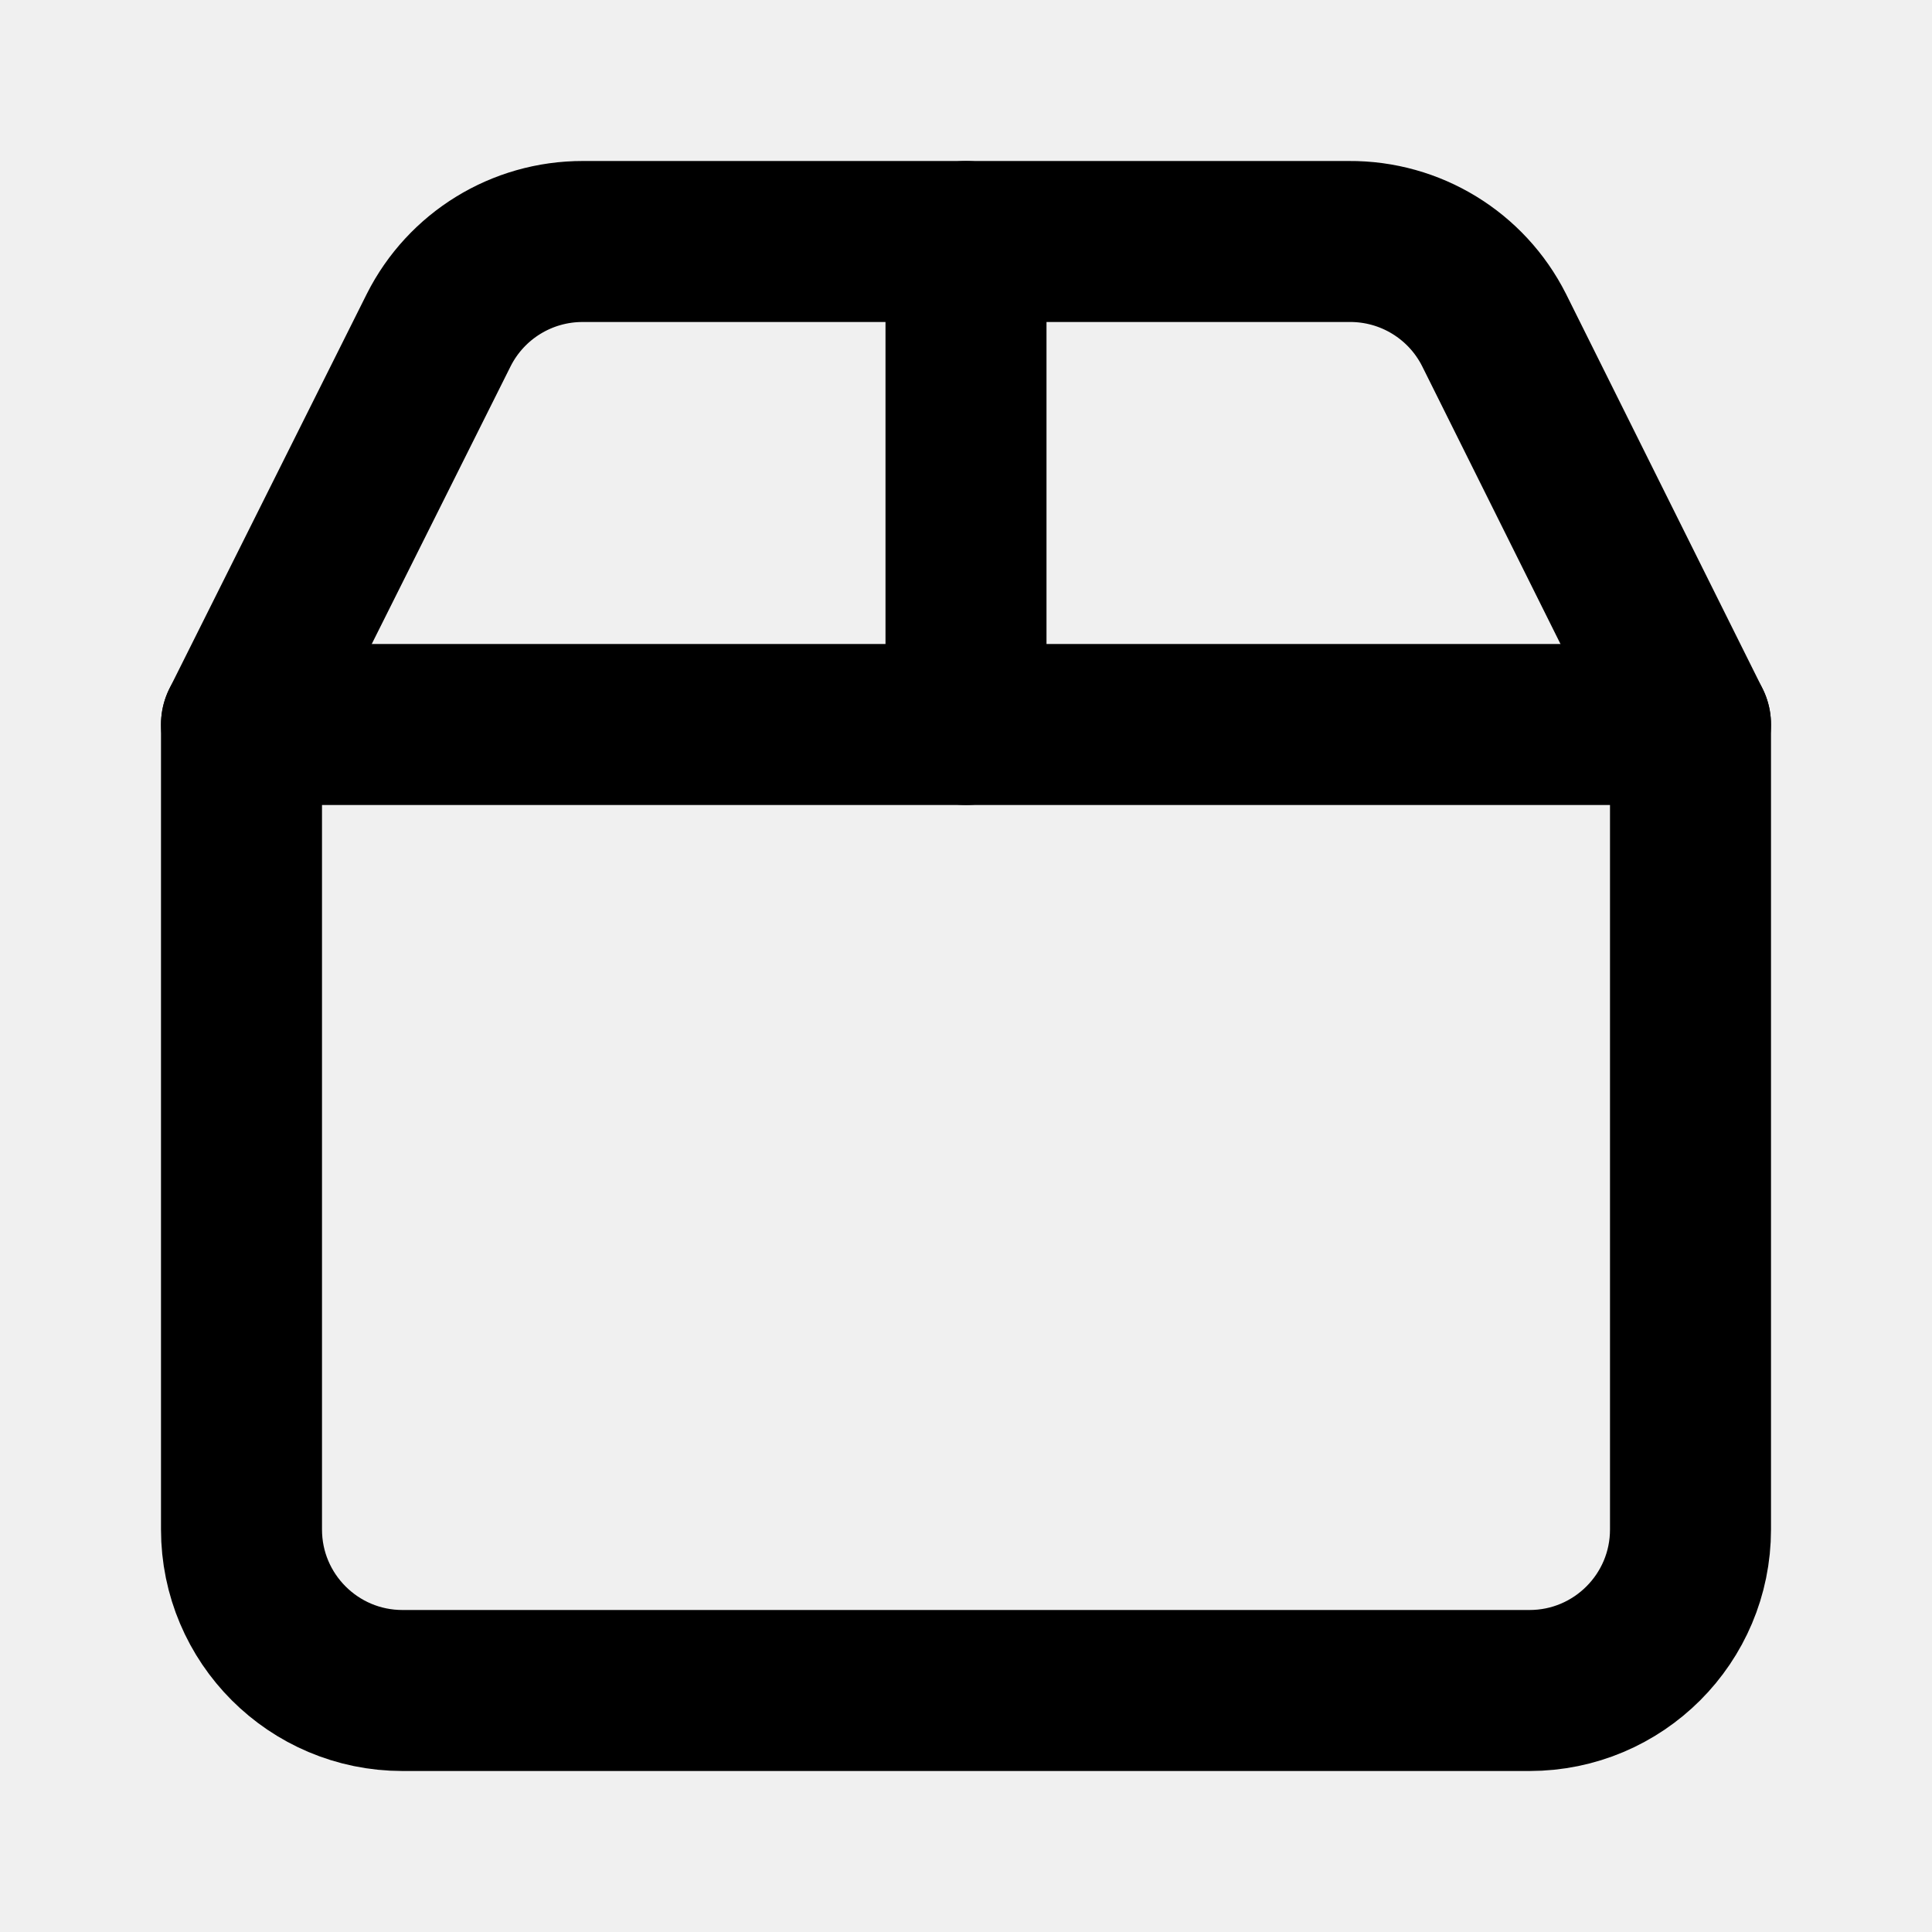
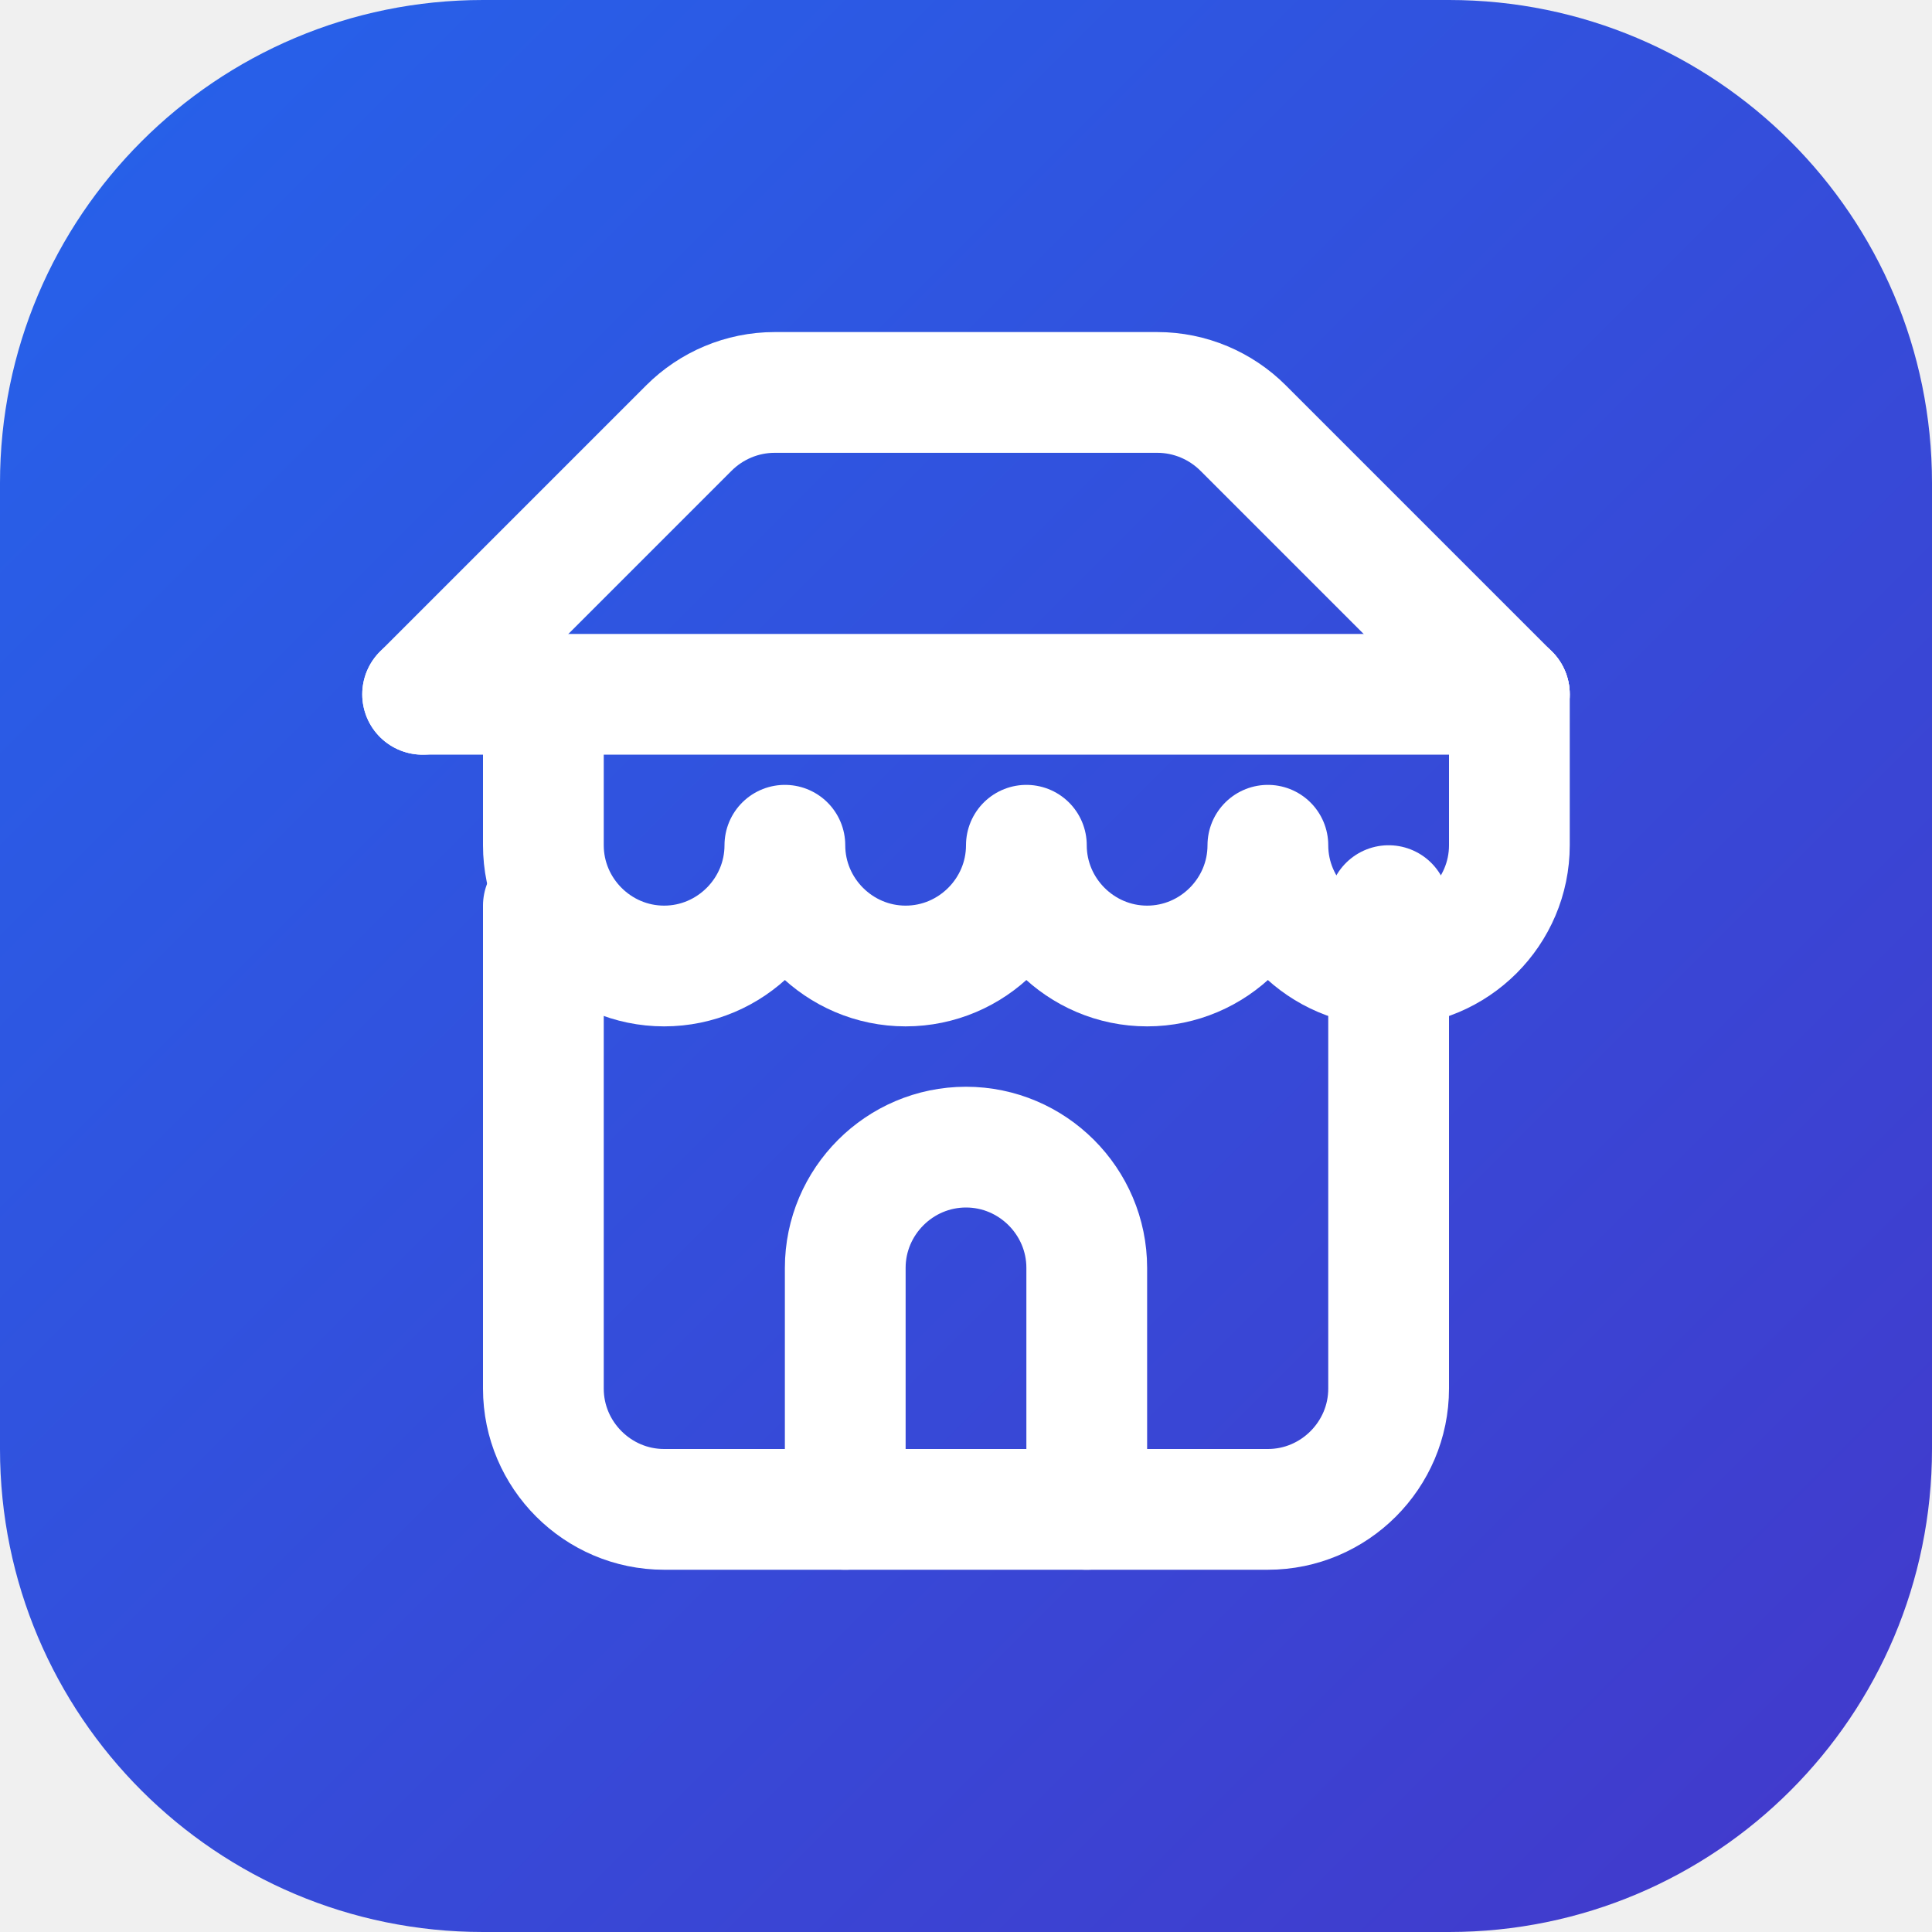
- <svg xmlns="http://www.w3.org/2000/svg" viewBox="0 0 24 24" fill="none" stroke="currentColor" stroke-width="2" stroke-linecap="round" stroke-linejoin="round" class="lucide lucide-store text-blue-600">
-   <path d="M3 9h18v10a2 2 0 0 1-2 2H5a2 2 0 0 1-2-2V9Z" />
-   <path d="m3 9 2.45-4.9A2 2 0 0 1 7.24 3h9.52a2 2 0 0 1 1.8 1.1L21 9" />
-   <path d="M12 3v6" />
+ <svg xmlns="http://www.w3.org/2000/svg" width="32" height="32" viewBox="0 0 32 32" fill="none">
+   <defs>
+     <linearGradient id="grad1" x1="0%" y1="0%" x2="100%" y2="100%">
+       <stop offset="0%" style="stop-color:#2563eb;stop-opacity:1" />
+       <stop offset="100%" style="stop-color:#4338ca;stop-opacity:1" />
+     </linearGradient>
+   </defs>
+   <rect width="32" height="32" rx="8" fill="url(#grad1)" />
+   <path d="M7 11.5L11.41 7.09C11.78 6.72 12.29 6.5 12.83 6.5H19.17C19.71 6.5 20.22 6.72 20.59 7.09L25 11.5V11.5" stroke="white" stroke-width="2" stroke-linecap="round" stroke-linejoin="round" />
+   <path d="M9 15V23C9 24.1 9.9 25 11 25H21C22.1 25 23 24.1 23 23V15" stroke="white" stroke-width="2" stroke-linecap="round" stroke-linejoin="round" />
+   <path d="M18 25V21C18 19.9 17.1 19 16 19H16C14.9 19 14 19.9 14 21V25" stroke="white" stroke-width="2" stroke-linecap="round" stroke-linejoin="round" />
+   <path d="M7 11.5H25" stroke="white" stroke-width="2" stroke-linecap="round" stroke-linejoin="round" />
+   <path d="M25 11.5V14C25 15.1 24.1 16 23 16C21.9 16 21 15.1 21 14C21 15.1 20.1 16 19 16C17.9 16 17 15.1 17 14C17 15.1 16.1 16 15 16C13.9 16 13 15.1 13 14C13 15.1 12.1 16 11 16C9.9 16 9 15.1 9 14V11.5" stroke="white" stroke-width="2" stroke-linecap="round" stroke-linejoin="round" />
</svg>
